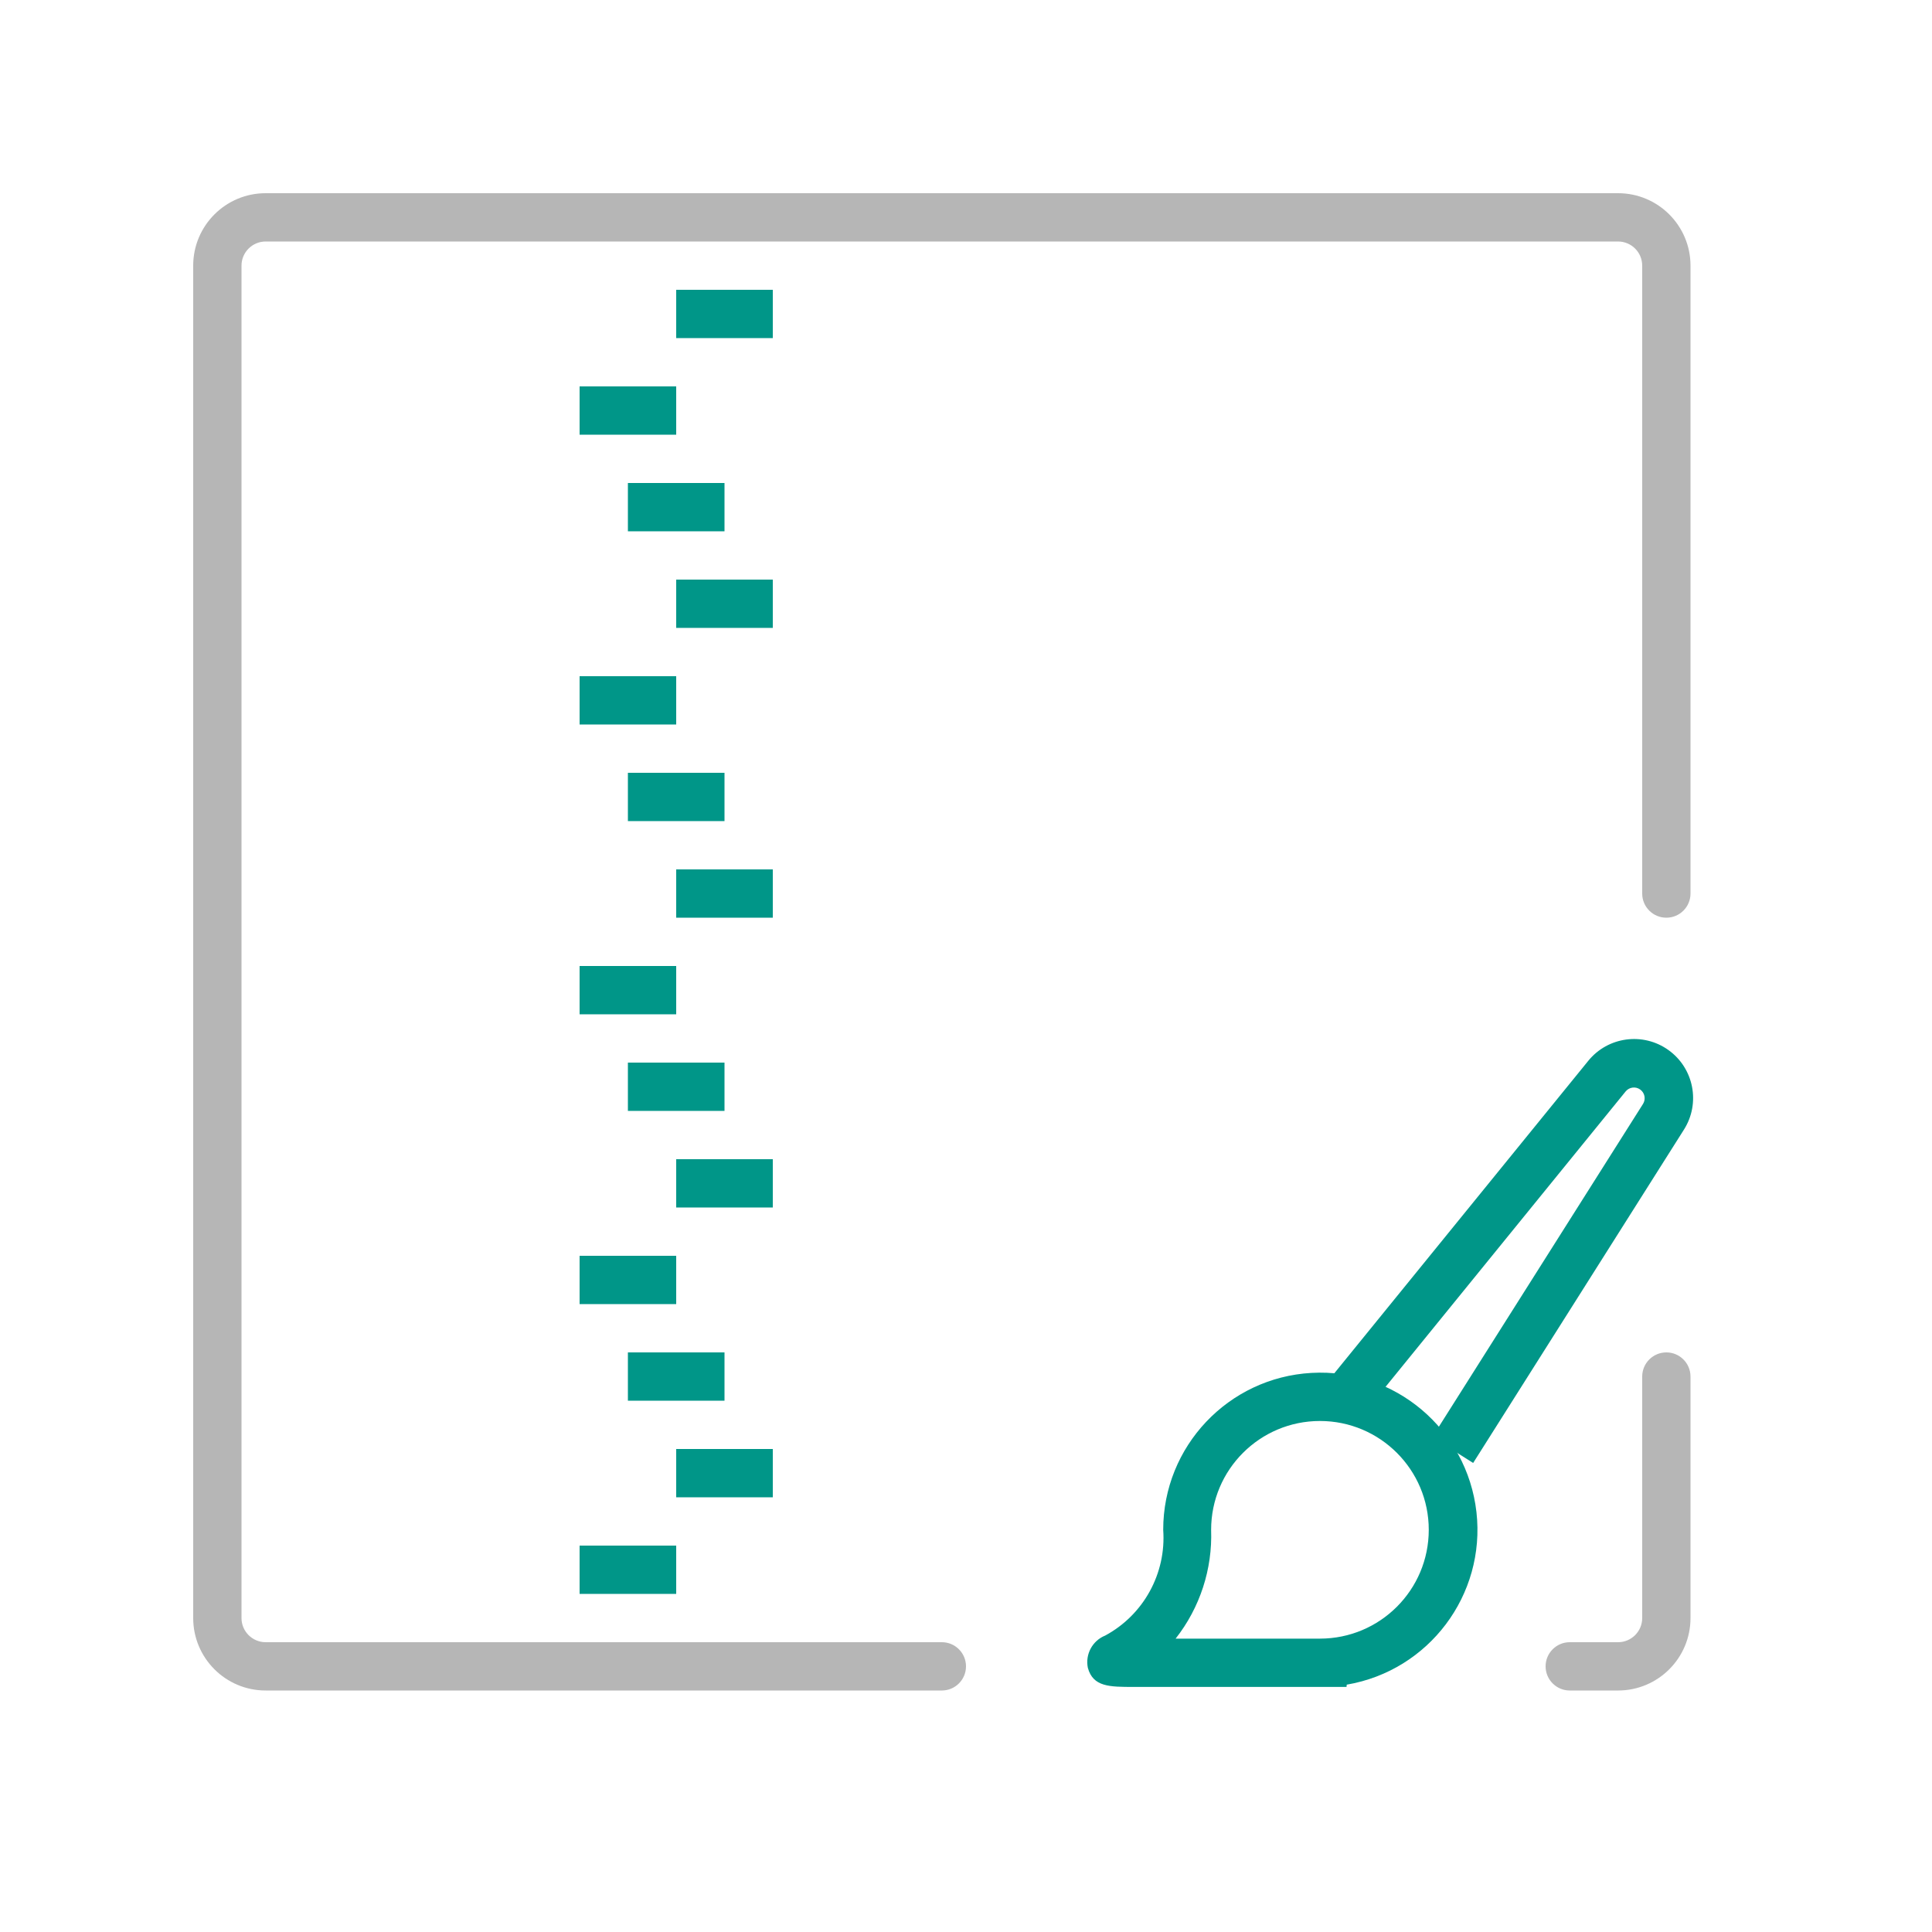
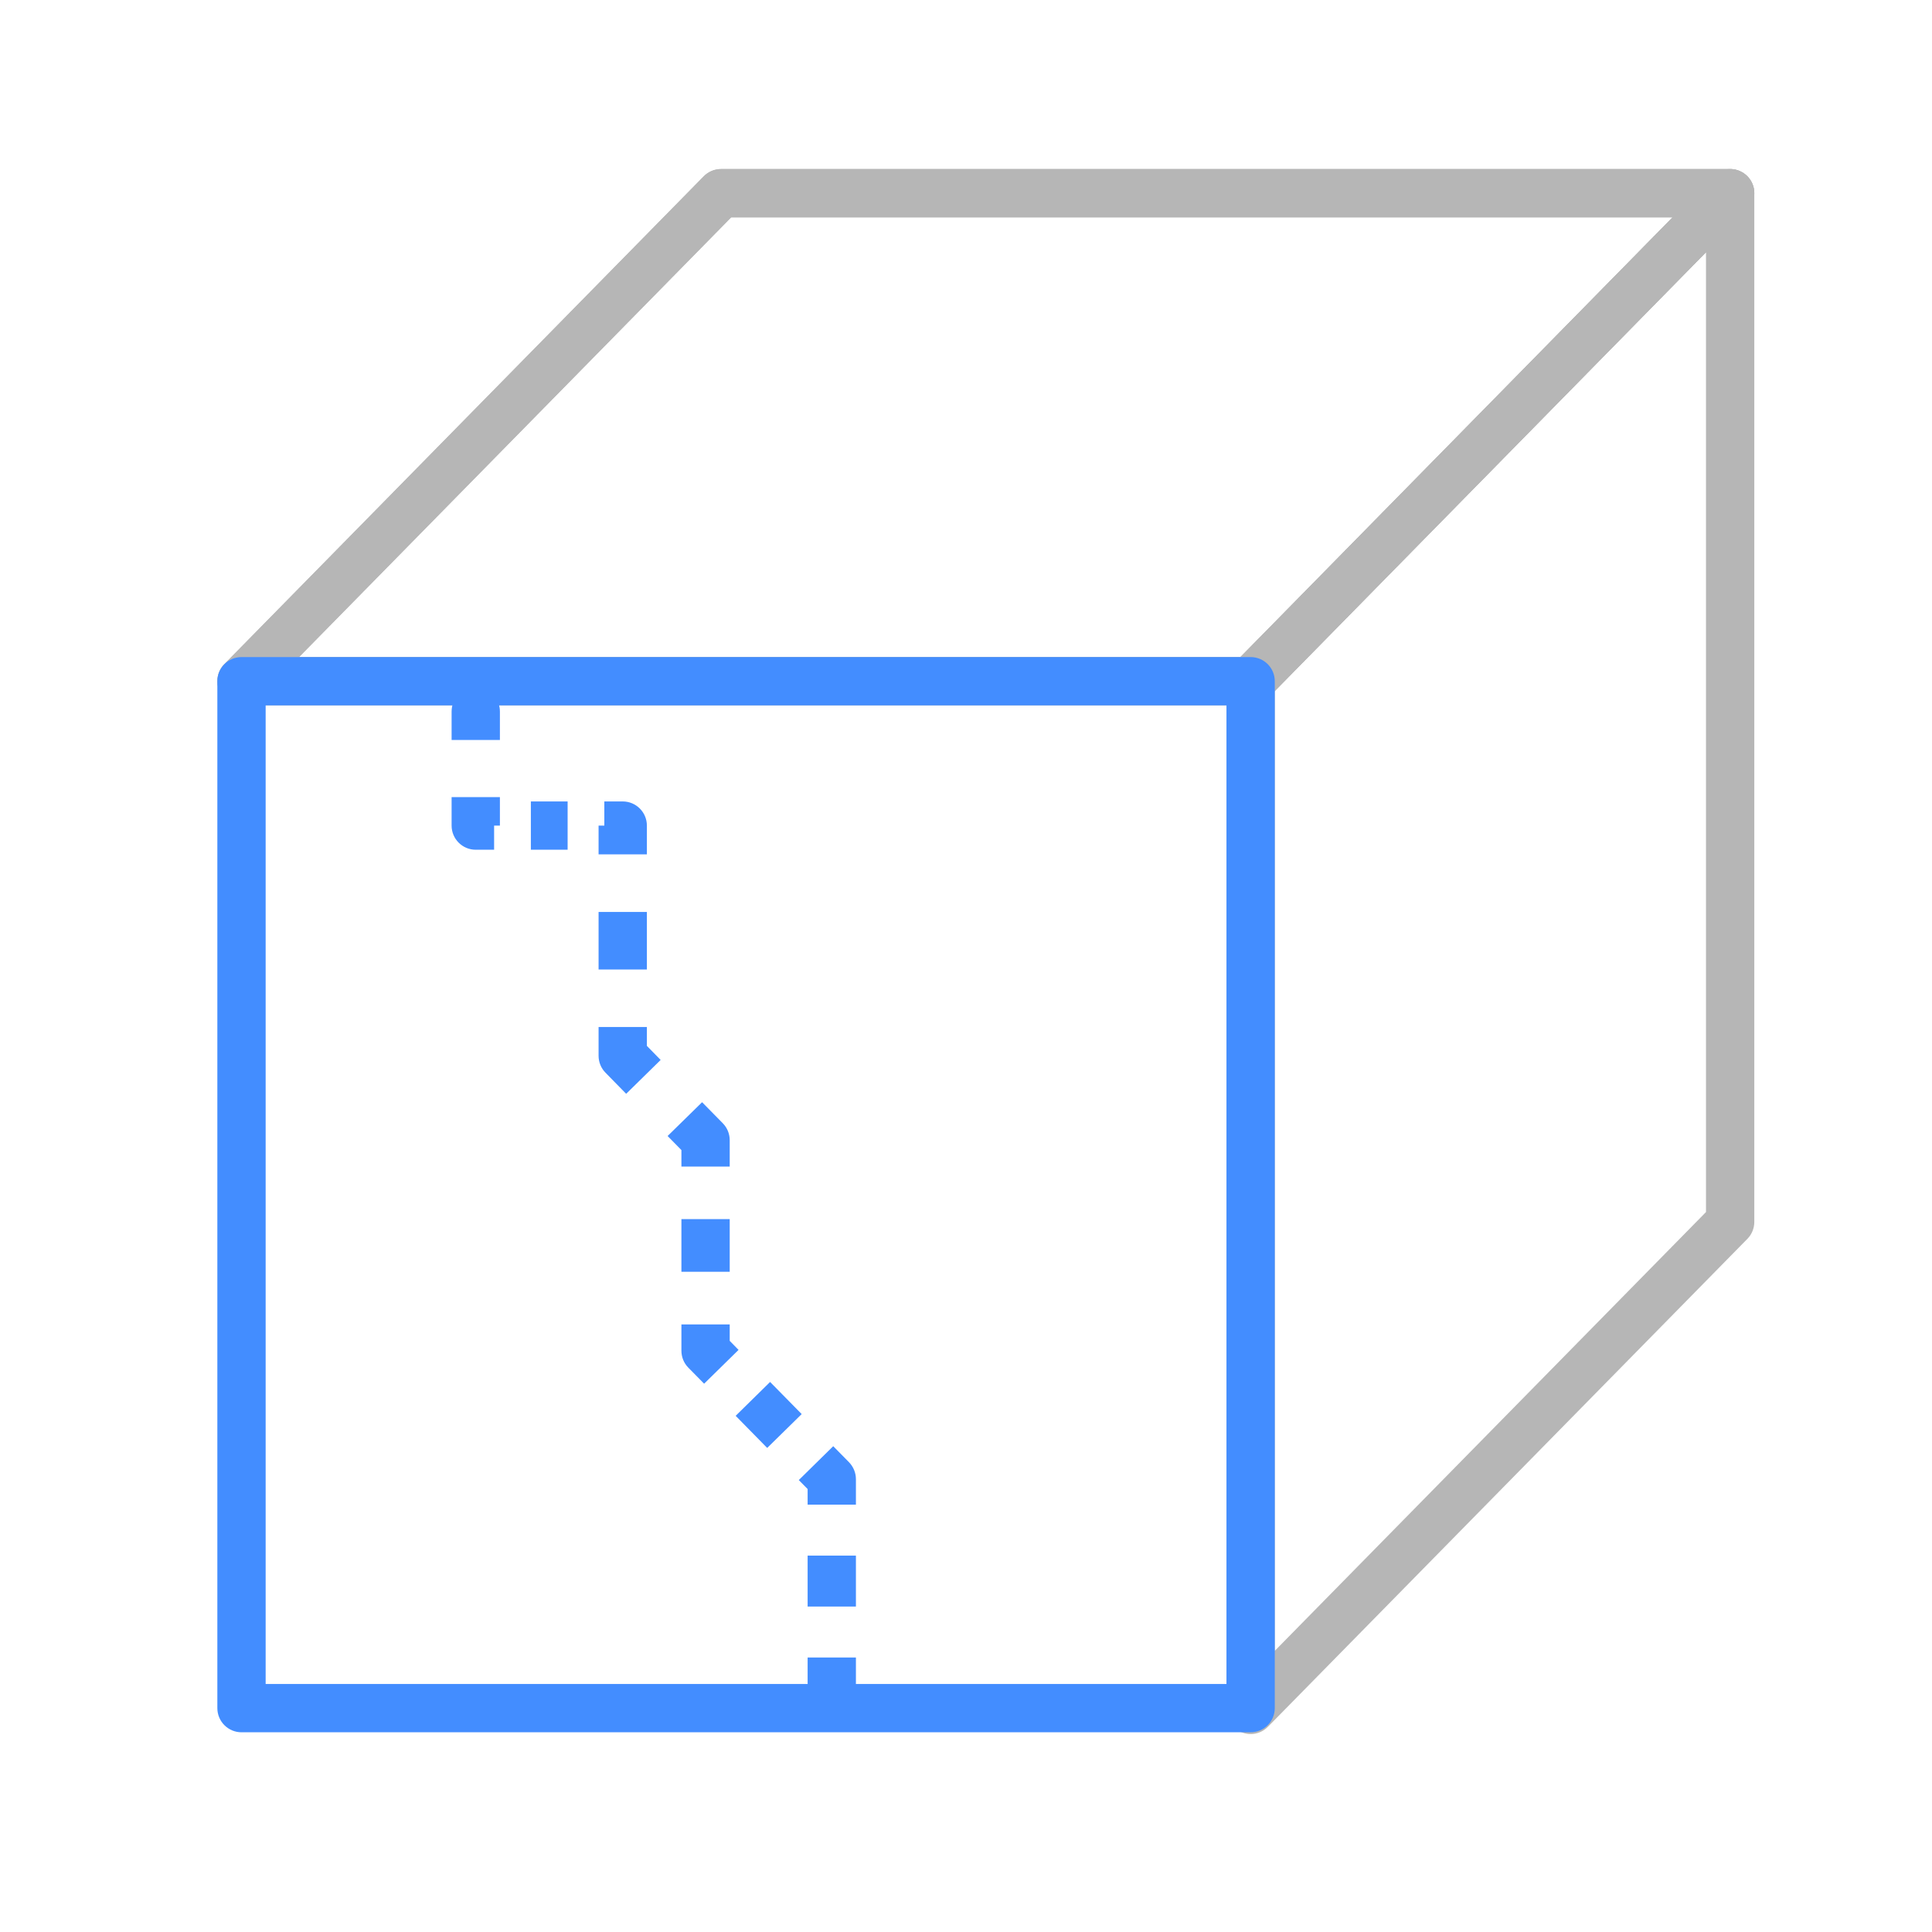
- <svg xmlns="http://www.w3.org/2000/svg" width="40" height="40" viewBox="0 0 40 40">
-   <path d="M27.878,34.926h-4.4c-.509,0-.845,0-.955-.394a.593.593,0,0,1,.36-.67,2.3,2.3,0,0,0,1.2-2.189,3.253,3.253,0,1,1,3.8,3.206Zm-3.538-1h2.988a2.253,2.253,0,1,0-2.253-2.253A3.445,3.445,0,0,1,24.34,33.926Z" style="fill:#009688" />
-   <path d="M30.5,30.289l-.846-.535,4.364-6.9a.222.222,0,0,0-.36-.258l-5.4,6.644-.776-.631,5.4-6.644a1.222,1.222,0,0,1,1.982,1.423Z" style="fill:#009688" />
-   <path d="M33.5,35h-1a.5.5,0,0,1,0-1h1a.5.5,0,0,0,.5-.5v-5a.5.5,0,0,1,1,0v5A1.5,1.5,0,0,1,33.5,35Z" style="fill:#b6b6b6" />
-   <path d="M19.5,35H5.5A1.5,1.5,0,0,1,4,33.5V5.5A1.5,1.5,0,0,1,5.5,4h28A1.5,1.5,0,0,1,35,5.5v13a.5.5,0,0,1-1,0V5.5a.5.5,0,0,0-.5-.5H5.5a.5.5,0,0,0-.5.5v28a.5.5,0,0,0,.5.5h14a.5.5,0,0,1,0,1Z" style="fill:#b6b6b6" />
-   <rect x="14" y="6" width="2" height="1" style="fill:#009688" />
-   <rect x="12" y="8" width="2" height="1" style="fill:#009688" />
-   <rect x="14" y="12" width="2" height="1" style="fill:#009688" />
-   <rect x="12" y="14" width="2" height="1" style="fill:#009688" />
-   <rect x="13" y="10" width="2" height="1" style="fill:#009688" />
-   <rect x="14" y="18" width="2" height="1" style="fill:#009688" />
-   <rect x="12" y="20" width="2" height="1" style="fill:#009688" />
-   <rect x="13" y="16" width="2" height="1" style="fill:#009688" />
-   <rect x="14" y="24" width="2" height="1" style="fill:#009688" />
-   <rect x="12" y="26" width="2" height="1" style="fill:#009688" />
-   <rect x="13" y="22" width="2" height="1" style="fill:#009688" />
-   <rect x="14" y="30" width="2" height="1" style="fill:#009688" />
-   <rect x="12" y="32" width="2" height="1" style="fill:#009688" />
-   <rect x="13" y="28" width="2" height="1" style="fill:#009688" />
+ <svg xmlns="http://www.w3.org/2000/svg" width="40" height="40" viewBox="0 0 40 40" fill="none">
+   <path fill-rule="evenodd" clip-rule="evenodd" d="M14.571 3.65C14.665 3.554 14.794 3.5 14.928 3.5H35.821C36.022 3.5 36.204 3.621 36.282 3.807C36.36 3.992 36.319 4.207 36.178 4.35L26.25 14.453C26.155 14.549 26.027 14.603 25.893 14.603H5C4.799 14.603 4.617 14.482 4.539 14.296C4.461 14.111 4.502 13.896 4.643 13.752L14.571 3.65ZM15.138 4.5L6.192 13.603H25.683L34.629 4.5H15.138Z" fill="#B6B6B6" />
+   <path fill-rule="evenodd" clip-rule="evenodd" d="M36.01 3.537C36.198 3.614 36.321 3.797 36.321 4V25.298C36.321 25.43 36.27 25.555 36.178 25.649L26.25 35.752C26.107 35.897 25.892 35.941 25.704 35.864C25.516 35.787 25.393 35.604 25.393 35.401V14.103C25.393 13.972 25.445 13.846 25.536 13.752L35.464 3.65C35.607 3.505 35.822 3.46 36.01 3.537ZM26.393 14.307V34.179L35.321 25.094V5.222L26.393 14.307Z" fill="#B6B6B6" />
+   <path fill-rule="evenodd" clip-rule="evenodd" d="M14.571 3.65C14.665 3.554 14.794 3.5 14.928 3.5H35.821C36.022 3.5 36.204 3.621 36.282 3.807C36.36 3.992 36.319 4.207 36.178 4.35L26.25 14.453C26.155 14.549 26.027 14.603 25.893 14.603H5C4.799 14.603 4.617 14.482 4.539 14.296C4.461 14.111 4.502 13.896 4.643 13.752L14.571 3.65ZM15.138 4.5L6.192 13.603H25.683L34.629 4.5H15.138Z" fill="#B6B6B6" />
+   <path fill-rule="evenodd" clip-rule="evenodd" d="M9.85 14.23C10.126 14.23 10.35 14.454 10.35 14.73V15.321H9.35V14.73C9.35 14.454 9.574 14.23 9.85 14.23ZM9.35 17.093V16.503H10.35V17.093H10.23V17.593H9.85C9.574 17.593 9.35 17.37 9.35 17.093ZM11.752 17.593H10.991V16.593H11.752V17.593ZM12.512 17.093H12.393V17.689H13.393V17.093C13.393 16.817 13.169 16.593 12.893 16.593H12.512V17.093ZM12.393 20.072V18.881H13.393V20.072H12.393ZM12.393 21.859V21.263H13.393V21.654L13.678 21.945L12.964 22.646L12.536 22.209C12.444 22.116 12.393 21.99 12.393 21.859ZM14.108 23.811L13.822 23.52L14.536 22.82L14.965 23.256C15.057 23.35 15.108 23.476 15.108 23.607V24.152H14.108V23.811ZM14.108 26.331V25.241H15.108V26.331H14.108ZM14.108 27.966V27.421H15.108V27.761L15.291 27.948L14.578 28.648L14.251 28.316C14.159 28.223 14.108 28.097 14.108 27.966ZM15.884 29.978L15.231 29.313L15.944 28.612L16.598 29.277L15.884 29.978ZM16.721 30.829L16.538 30.643L17.251 29.942L17.578 30.274C17.669 30.368 17.721 30.494 17.721 30.625V31.152H16.721V30.829ZM16.721 33.262V32.207H17.721V33.262H16.721ZM16.721 34.845V34.317H17.721V34.845C17.721 35.121 17.497 35.345 17.221 35.345C16.945 35.345 16.721 35.121 16.721 34.845Z" fill="#438DFF" />
+   <path fill-rule="evenodd" clip-rule="evenodd" d="M4.5 14.104C4.5 13.827 4.724 13.604 5 13.604H25.893C26.169 13.604 26.393 13.827 26.393 14.104V35.365C26.393 35.641 26.169 35.865 25.893 35.865H5C4.724 35.865 4.5 35.641 4.5 35.365V14.104ZM5.5 14.604V34.865H25.393V14.604H5.5Z" fill="#438DFF" />
</svg>
